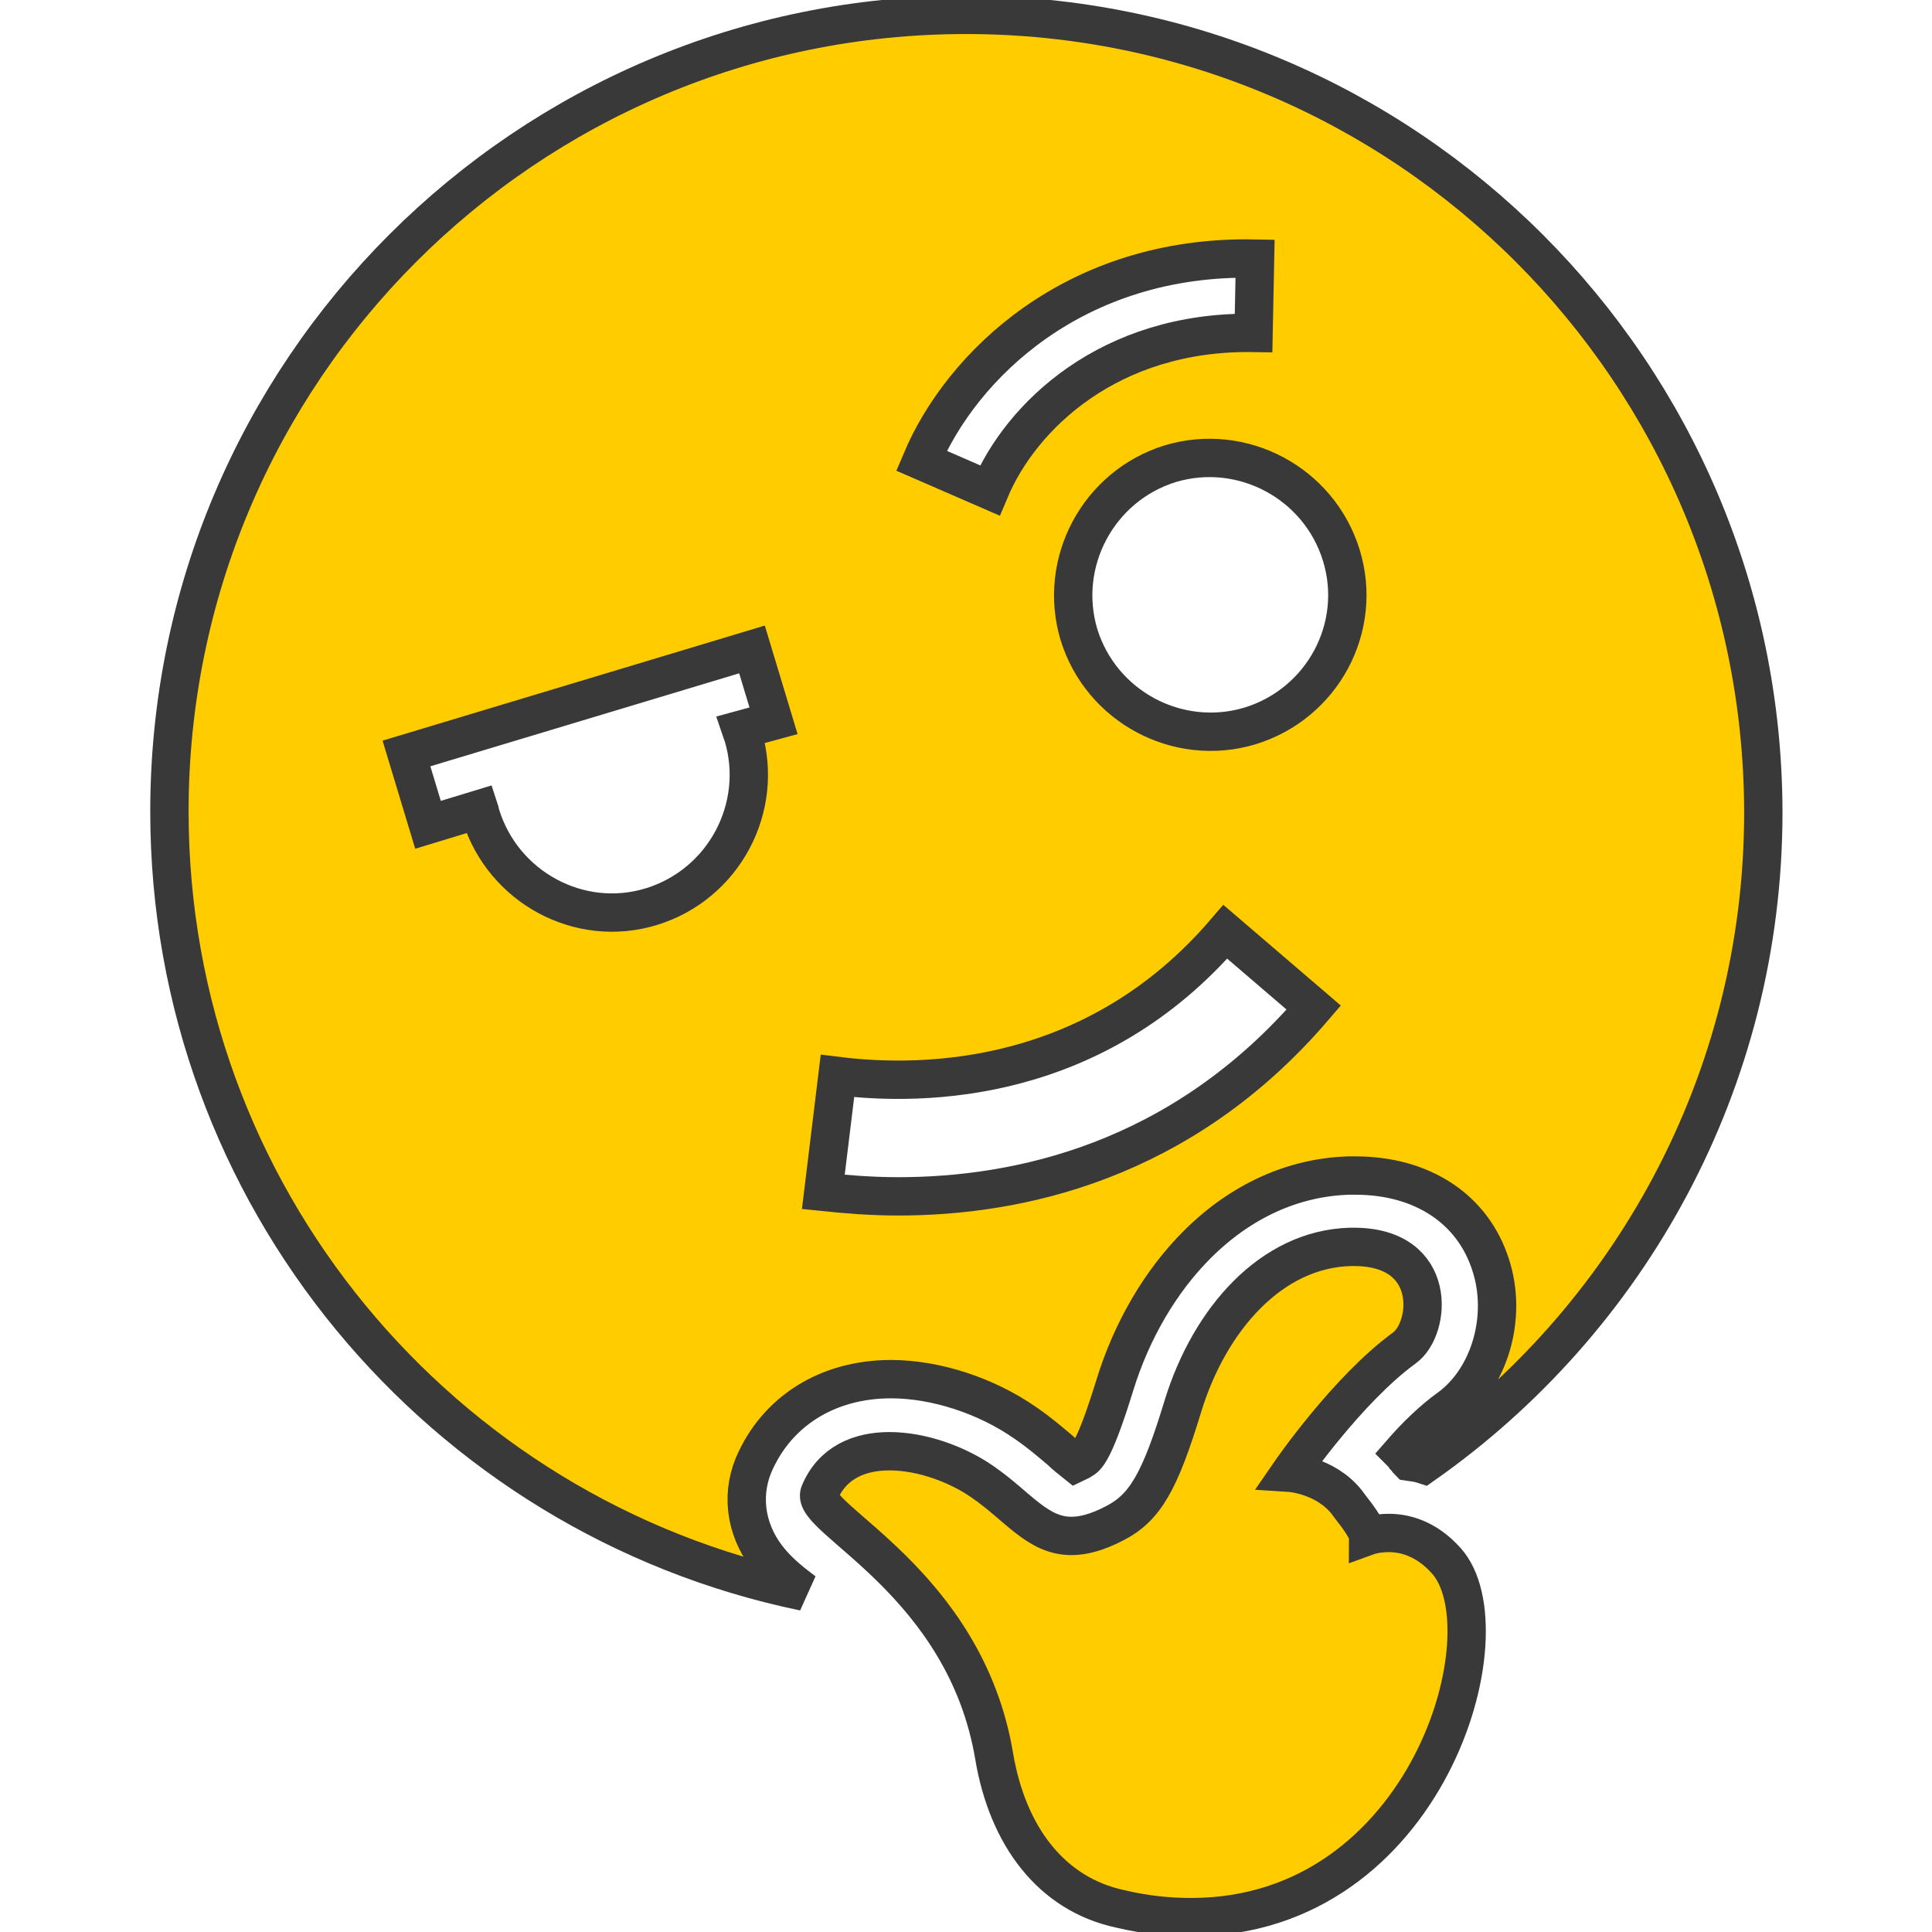
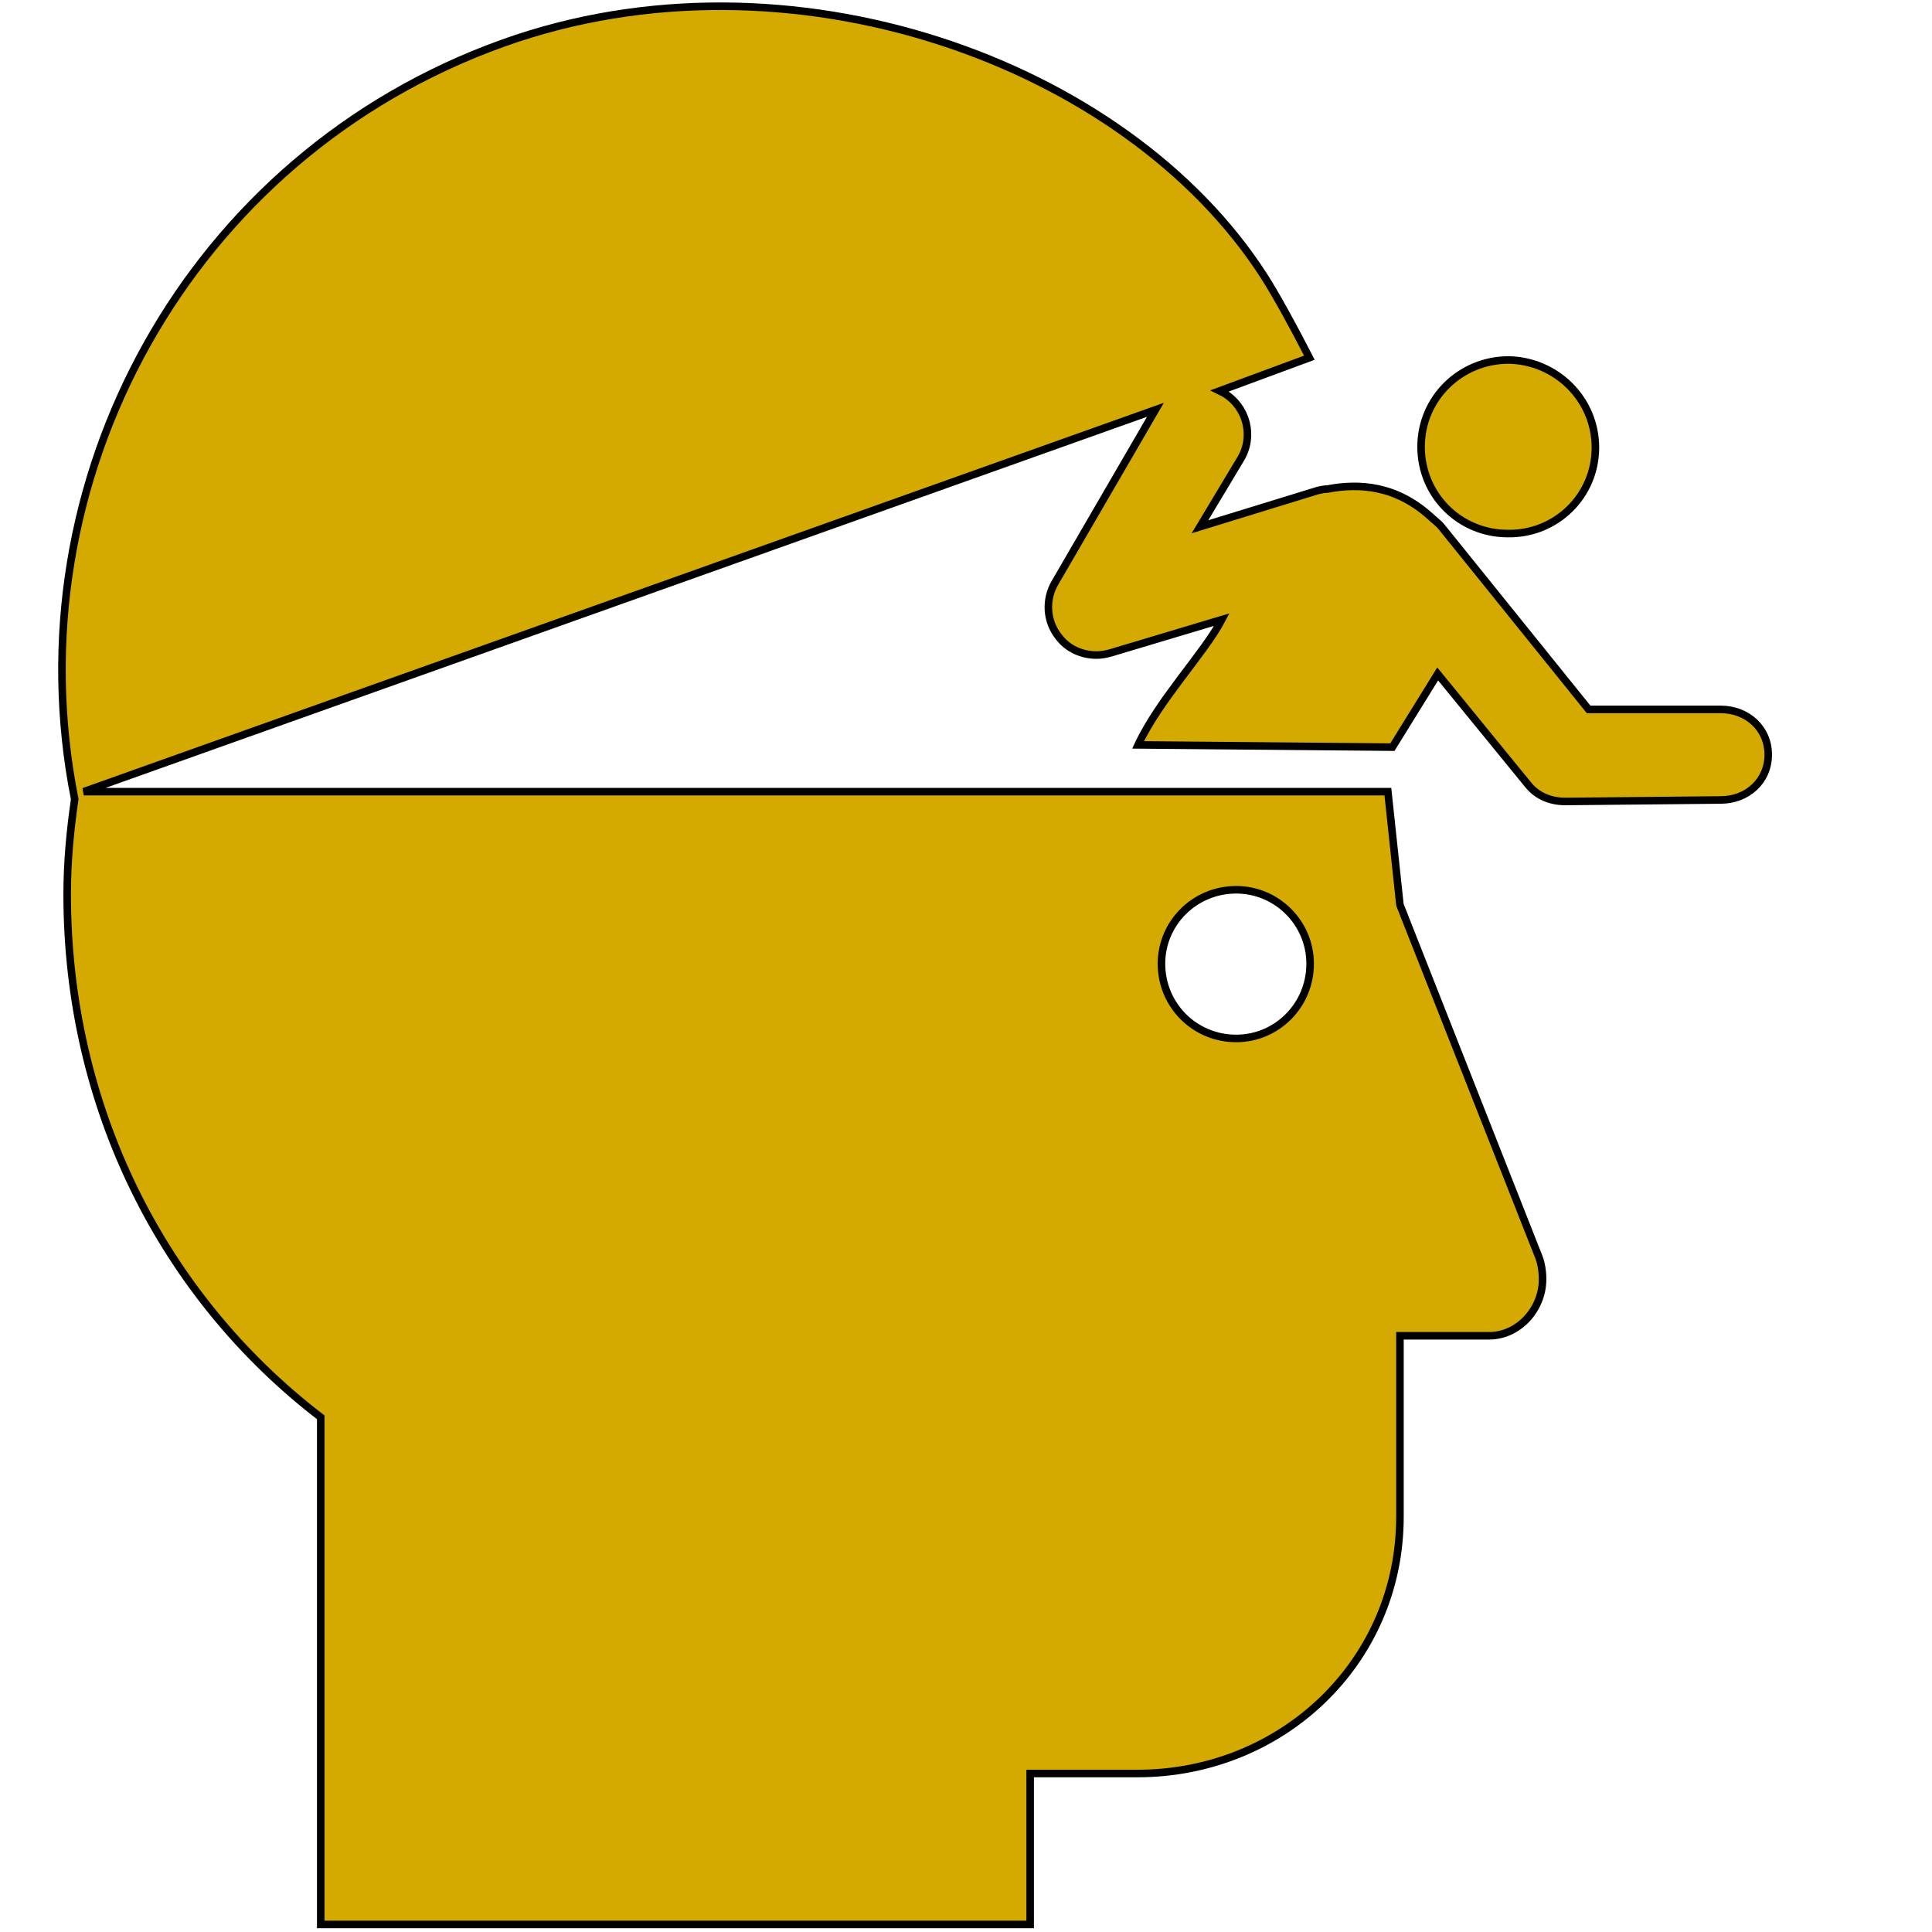
- <svg xmlns="http://www.w3.org/2000/svg" fill="#000000" version="1.1" id="Layer_1" width="800px" height="800px" viewBox="0 0 219 260" xml:space="preserve">
+ <svg xmlns="http://www.w3.org/2000/svg" fill="#000000" height="800px" width="800px" version="1.1" id="Layer_1" viewBox="0 0 256 256" xml:space="preserve">
  <defs id="defs1" />
-   <path d="M109.5,2C50.3,2,2.3,50,2.3,109.2c0,51.7,36.6,94.9,85.4,105c-1.6-1.2-3.1-2.4-4.4-3.9c-3.3-3.8-4.2-8.7-2.4-13.1  c3.1-7.3,10-11.6,18.5-11.6c6,0,12.8,2.2,18.1,5.9c1.9,1.3,3.4,2.6,4.7,3.7c0.6,0.6,1.5,1.3,2,1.7c0.2-0.1,0.6-0.2,1-0.5  c0.7-0.4,1.8-1.8,4.3-9.9c2.3-7.5,6.2-14.1,11.1-19c5.9-5.9,13-9.1,20.5-9.3c0.3,0,0.5,0,0.8,0c9,0,15.8,4.5,18.2,12  c2.3,7-0.1,15.3-5.6,19.3c-2.1,1.5-4.4,3.7-6.4,6c0.2,0.2,0.4,0.4,0.5,0.6c0.2,0.2,0.3,0.4,0.5,0.6c0.7,0.1,1.4,0.2,2,0.4  c27.6-19.4,45.7-51.5,45.7-87.8C216.7,50,168.7,2,109.5,2z M79.2,98.2c0.1,0.3,0.2,0.5,0.3,0.8c2.9,9.7-2.6,20-12.3,23  s-20-2.6-23-12.3c-0.1-0.3-0.1-0.5-0.2-0.8l-6.9,2.1l-2.9-9.6l46.5-14l2.9,9.6L79.2,98.2z M148.4,34.8l-0.2,10  C128.8,44.5,116.9,56,112.7,66l-9.2-4C108.9,49.2,124.1,34.3,148.4,34.8z M100.4,161c-3.8,0-7.2-0.3-10.1-0.6l1.9-15.6  c12,1.5,34.8,0.9,52.2-19.4l11.9,10.2C138.4,156.5,116.3,161,100.4,161z M147.7,97.7c-9.7,2.9-20-2.6-23-12.3  c-2.9-9.7,2.6-20,12.3-23c9.7-2.9,20,2.6,23,12.3C163,84.4,157.5,94.7,147.7,97.7z M139.8,258c-3,0-6.1-0.3-9.5-1.1  c-9.4-2-15.2-9.9-17-20.5c-3.9-23.5-25-32.1-23.5-35.5c1.7-4.1,5.4-5.6,9.4-5.6c4.4,0,9.2,1.8,12.5,4.1c4.8,3.3,7.4,7.3,12,7.3  c1.6,0,3.5-0.5,5.8-1.7c4.1-2.1,6.1-5.6,9.2-15.8c3.6-11.7,11.9-21.1,22.5-21.4c0.2,0,0.3,0,0.5,0c11.4,0,10.4,11,6.8,13.6  c-7.7,5.6-15.4,16.8-15.4,16.8s4.7,0.3,7.6,3.9c0.2,0.3,0.4,0.5,0.6,0.8c2.3,2.9,2.3,3.7,2.3,3.8c0,0,1.1-0.4,2.8-0.4  c2.1,0,5,0.7,7.7,3.7C182.6,219.3,171.7,258,139.8,258z" id="path1" style="fill:#ffcc00;fill-opacity:1;stroke:#393939;stroke-opacity:1;stroke-width:5.16;stroke-dasharray:none" />
+   <path id="XMLID_31_" d="M199.8,70.7c-6.4,0-11.5-5.1-11.5-11.5s5.2-11.5,11.6-11.5c6.3,0.1,11.5,5.2,11.5,11.6  S206.2,70.8,199.8,70.7z M136.5,255h-94v-67.2c-21-16.1-33.6-41.2-33.6-69.3c0-4.3,0.4-8.5,1-12.6l0,0C1.5,63.7,25,20.6,66.7,5.7  c37.7-13.5,82.5,2.4,100.8,30.9c1.6,2.5,3.9,6.7,6,10.8l-11.9,4.4c0.2,0.1,0.4,0.2,0.6,0.3c3,1.8,4,5.7,2.2,8.7l-5.4,9l15.6-4.8  c0.4-0.1,0.9-0.2,1.3-0.2c4.2-0.8,9.1-0.5,13.7,3.7c0.3,0.3,1,0.8,1.4,1.3L210.5,94H228c3.5,0,6.3,2.5,6.3,6s-2.8,6-6.3,6l0,0  l-20.6,0.2c-1.9,0-3.7-0.7-4.9-2.2l-12-14.7l-6,9.7l-33.7-0.3c2.8-6,8.8-12.2,11.1-16.6l-14.7,4.4c-0.7,0.2-1.3,0.3-1.9,0.3  c-1.9,0-3.8-0.8-5-2.4c-1.7-2.1-1.8-5-0.5-7.2l13.3-22.9l-142,50.6H150h0.1h33.8l1.6,15l18.3,46.4c0.4,0.9,0.6,2.1,0.6,3.2  c0,4-3.2,7.5-7.1,7.5h-11.8v24c0,19.2-15.6,34-34.8,34h-14.2V255z M163.8,137.6c5.4,0,9.8-4.4,9.8-9.9c0-5.4-4.4-9.8-9.8-9.8  c-5.5,0-9.9,4.4-9.9,9.8C153.9,133.2,158.3,137.6,163.8,137.6z" style="fill:#d4aa00;stroke:#000000;stroke-opacity:1" />
</svg>
